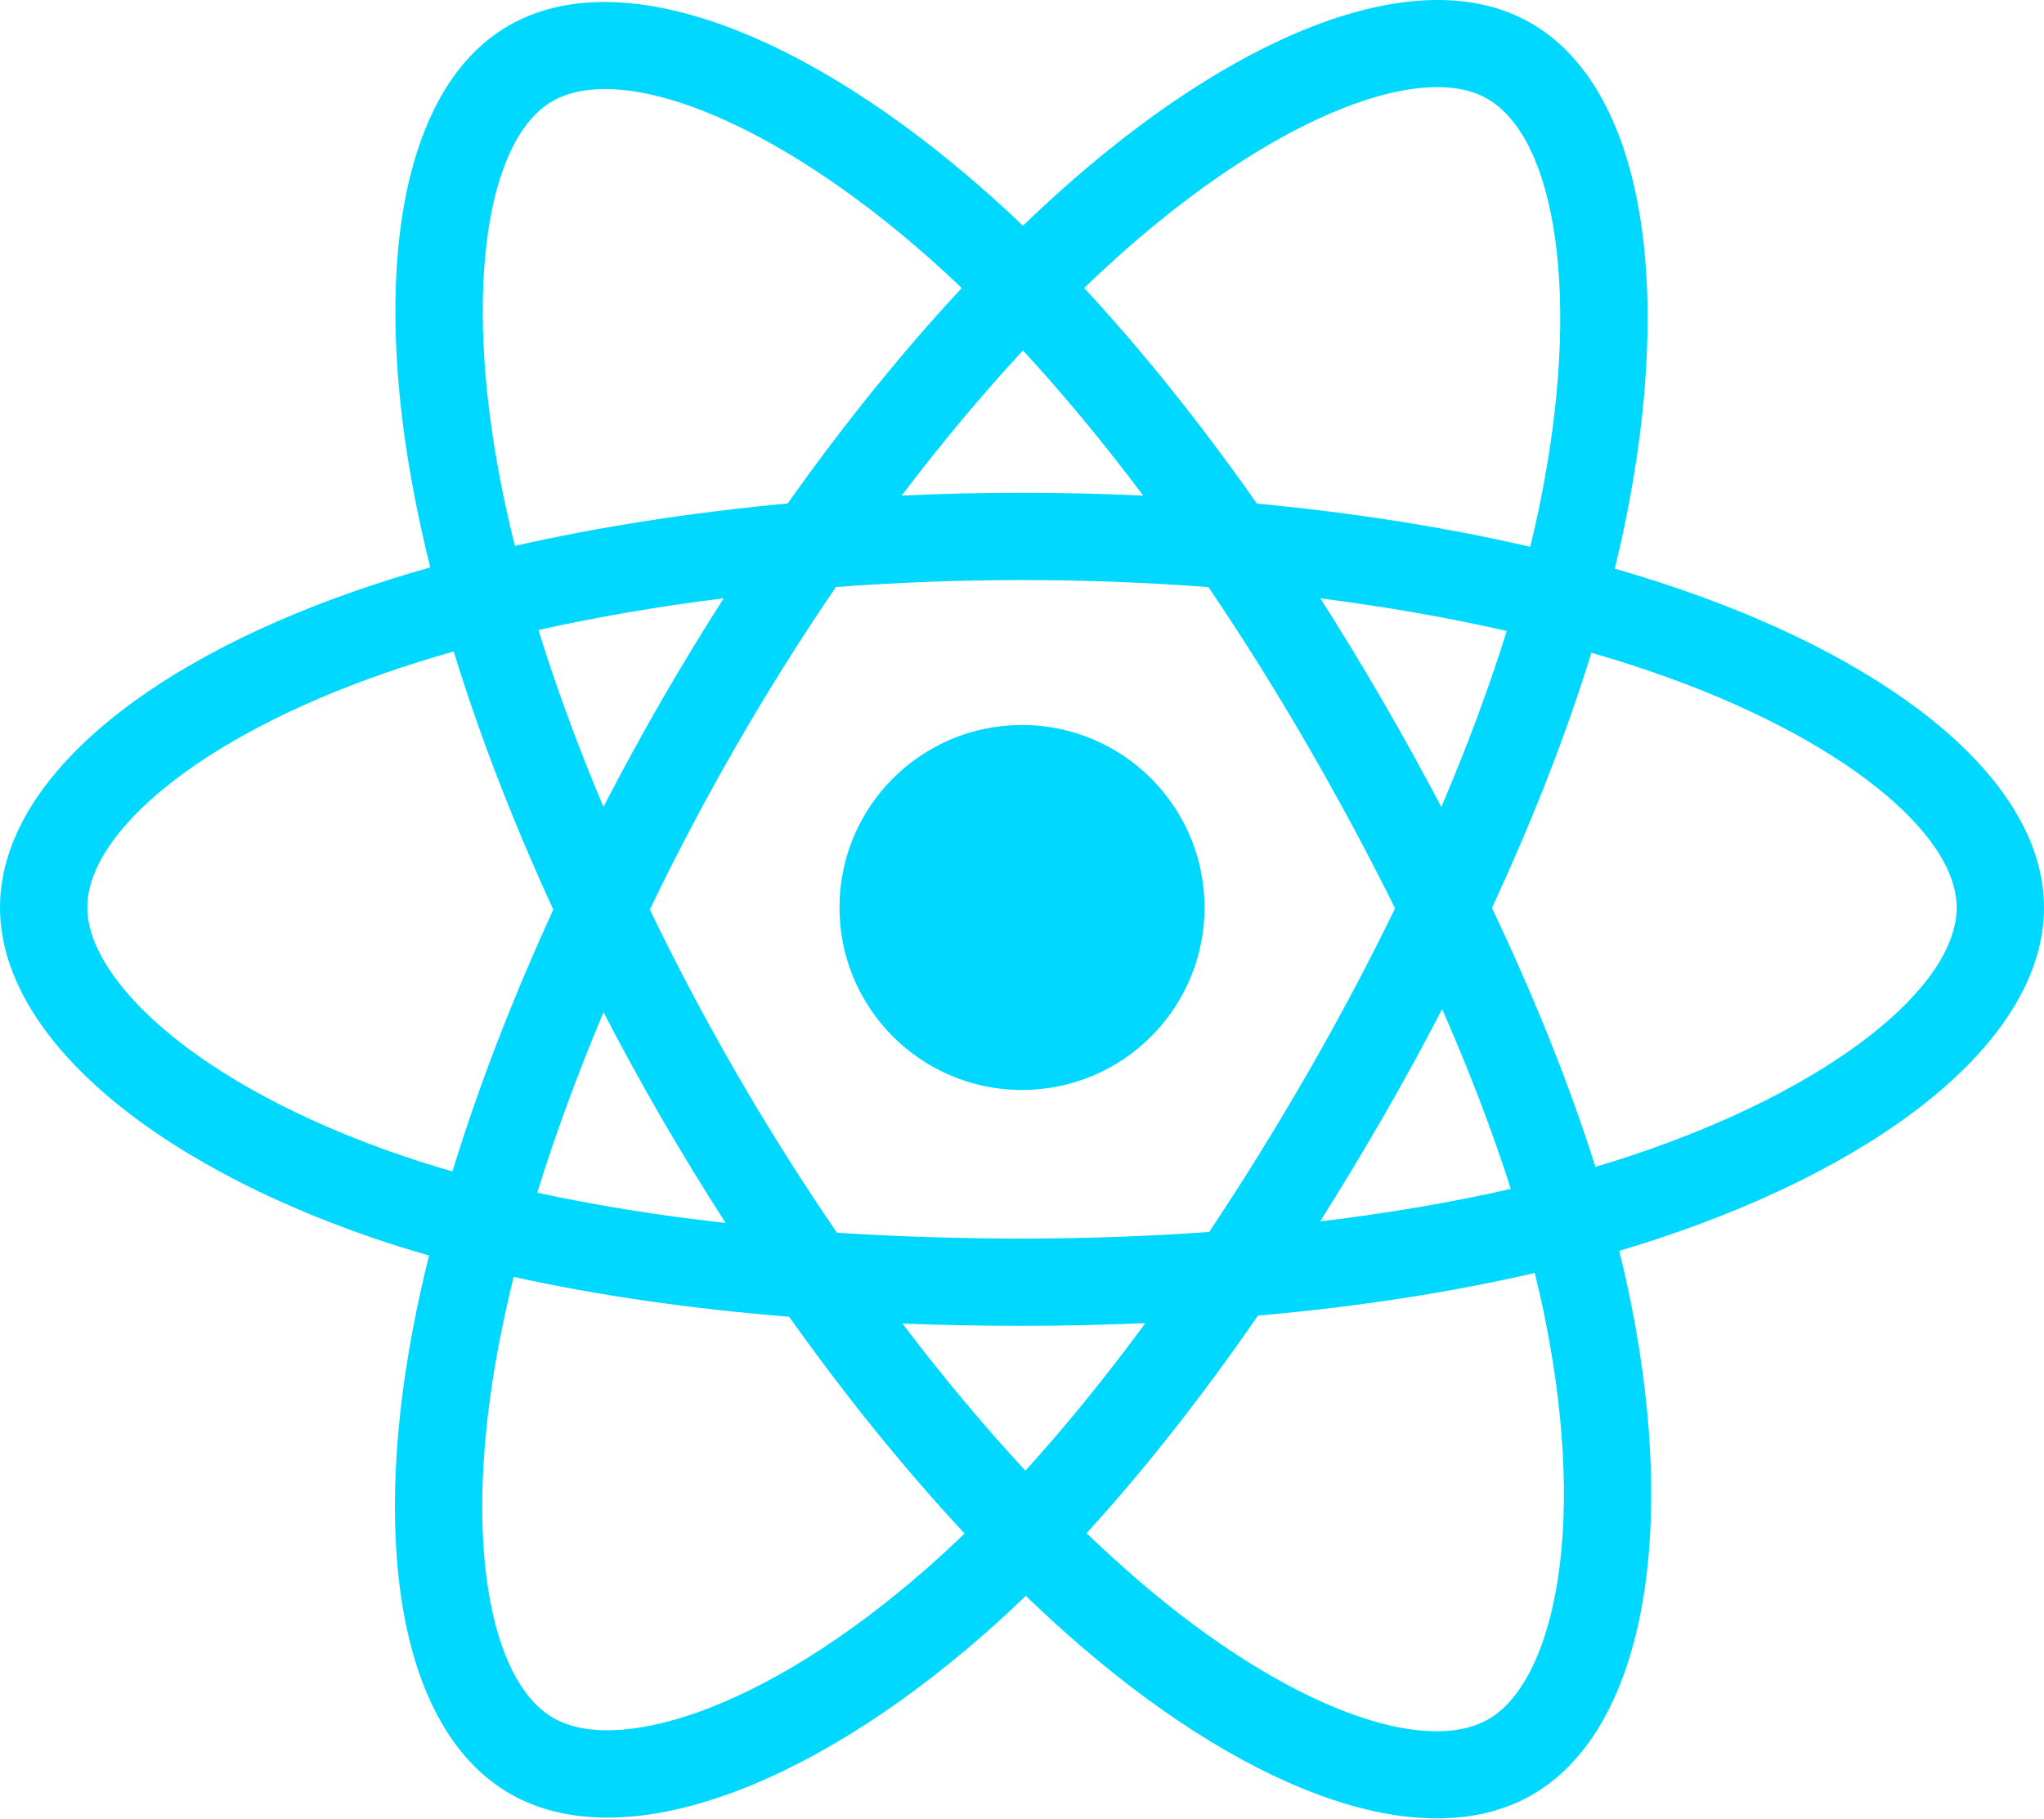
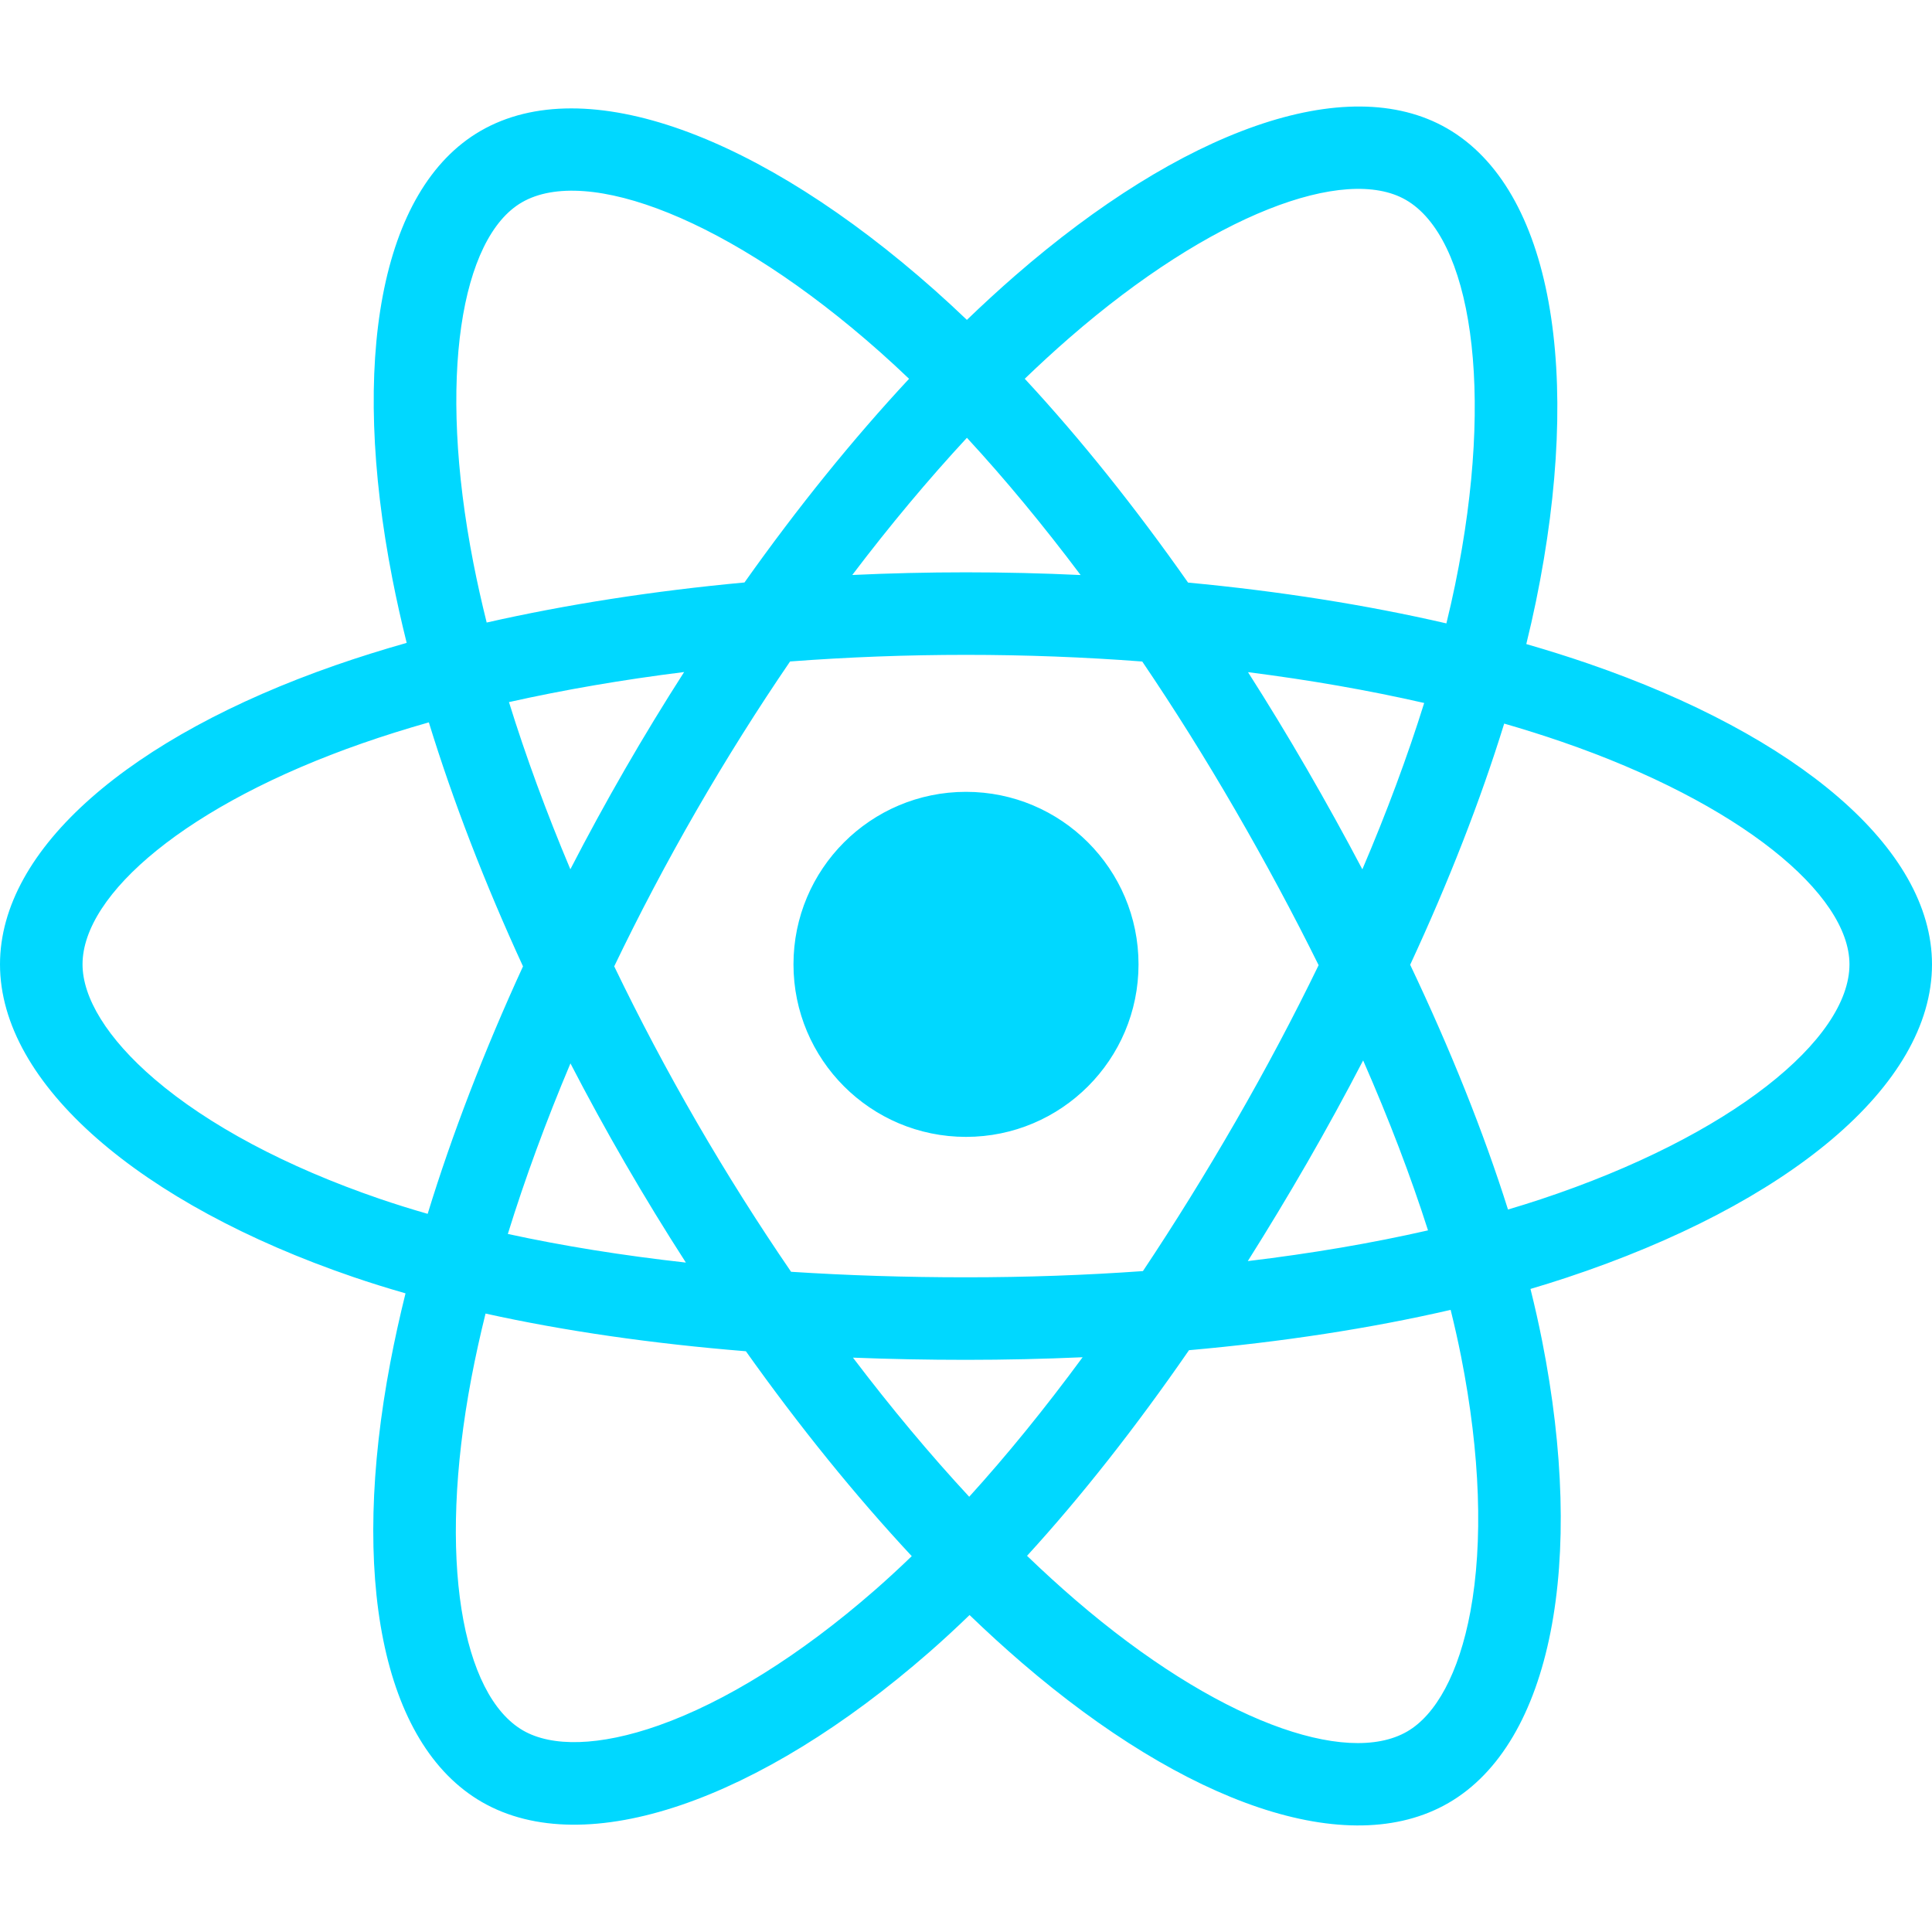
- <svg xmlns="http://www.w3.org/2000/svg" version="1.1" preserveAspectRatio="xMidYMid" viewBox="0 0 256 227.77">
+ <svg xmlns="http://www.w3.org/2000/svg" width="20px" height="20px" version="1.1" preserveAspectRatio="xMidYMid" viewBox="0 0 256 227.77">
  <g>
-     <path d="M210.483,73.824 C207.828,72.91 205.076,72.045 202.242,71.227 C202.708,69.326 203.136,67.45 203.516,65.606 C209.754,35.325 205.675,10.93 191.747,2.898 C178.392,-4.803 156.551,3.227 134.493,22.424 C132.372,24.27 130.245,26.224 128.118,28.272 C126.702,26.917 125.287,25.608 123.877,24.355 C100.759,3.829 77.587,-4.822 63.673,3.233 C50.33,10.957 46.379,33.89 51.995,62.588 C52.537,65.36 53.171,68.191 53.887,71.069 C50.608,72 47.442,72.992 44.413,74.048 C17.309,83.497 0,98.307 0,113.668 C0,129.533 18.582,145.446 46.812,155.095 C49.039,155.857 51.351,156.577 53.733,157.26 C52.96,160.373 52.288,163.423 51.723,166.398 C46.369,194.598 50.55,216.989 63.857,224.664 C77.601,232.59 100.669,224.443 123.13,204.809 C124.906,203.257 126.687,201.611 128.472,199.886 C130.786,202.114 133.095,204.222 135.393,206.2 C157.15,224.922 178.638,232.482 191.932,224.786 C205.663,216.837 210.126,192.783 204.332,163.518 C203.89,161.283 203.375,159 202.797,156.676 C204.417,156.197 206.007,155.702 207.557,155.188 C236.905,145.465 256,129.745 256,113.668 C256,98.251 238.132,83.342 210.483,73.824 L210.483,73.824 Z M204.118,144.808 C202.718,145.271 201.282,145.719 199.818,146.153 C196.578,135.896 192.206,124.99 186.855,113.721 C191.961,102.721 196.165,91.954 199.314,81.764 C201.933,82.522 204.474,83.321 206.924,84.164 C230.613,92.32 245.064,104.377 245.064,113.668 C245.064,123.564 229.458,136.411 204.118,144.808 L204.118,144.808 Z M193.604,165.642 C196.166,178.583 196.531,190.283 194.835,199.429 C193.31,207.648 190.244,213.127 186.452,215.322 C178.385,219.991 161.132,213.921 142.525,197.91 C140.392,196.074 138.244,194.115 136.088,192.04 C143.302,184.151 150.511,174.98 157.547,164.794 C169.923,163.696 181.615,161.9 192.218,159.449 C192.74,161.556 193.204,163.622 193.604,165.642 L193.604,165.642 Z M87.276,214.515 C79.394,217.298 73.116,217.378 69.321,215.19 C61.246,210.533 57.889,192.554 62.468,168.438 C62.993,165.676 63.617,162.839 64.337,159.939 C74.823,162.258 86.43,163.927 98.835,164.933 C105.919,174.9 113.336,184.061 120.811,192.083 C119.178,193.659 117.551,195.16 115.934,196.575 C106.001,205.257 96.048,211.417 87.276,214.515 L87.276,214.515 Z M50.349,144.747 C37.866,140.48 27.557,134.935 20.491,128.884 C14.141,123.447 10.936,118.048 10.936,113.668 C10.936,104.346 24.833,92.456 48.012,84.375 C50.825,83.394 53.769,82.47 56.824,81.602 C60.028,92.022 64.23,102.917 69.301,113.934 C64.164,125.115 59.902,136.183 56.667,146.726 C54.489,146.099 52.379,145.44 50.349,144.747 L50.349,144.747 Z M62.727,60.488 C57.916,35.9 61.111,17.353 69.152,12.698 C77.716,7.74 96.654,14.809 116.615,32.533 C117.891,33.666 119.172,34.851 120.456,36.078 C113.018,44.065 105.669,53.157 98.648,63.066 C86.608,64.182 75.083,65.974 64.487,68.375 C63.821,65.695 63.231,63.062 62.727,60.488 L62.727,60.488 Z M173.154,87.755 C170.621,83.38 168.02,79.108 165.369,74.952 C173.537,75.985 181.363,77.356 188.712,79.033 C186.506,86.104 183.756,93.497 180.519,101.077 C178.196,96.668 175.74,92.223 173.154,87.755 L173.154,87.755 Z M128.122,43.894 C133.166,49.359 138.218,55.46 143.187,62.08 C138.18,61.844 133.111,61.721 128,61.721 C122.937,61.721 117.906,61.841 112.93,62.074 C117.904,55.515 122.999,49.422 128.122,43.894 L128.122,43.894 Z M82.802,87.831 C80.272,92.218 77.861,96.639 75.575,101.069 C72.391,93.516 69.666,86.089 67.441,78.917 C74.745,77.283 82.534,75.946 90.65,74.933 C87.961,79.127 85.339,83.43 82.802,87.83 L82.802,87.831 L82.802,87.831 Z M90.883,153.183 C82.498,152.247 74.592,150.98 67.29,149.39 C69.551,142.091 72.335,134.505 75.588,126.79 C77.879,131.216 80.299,135.638 82.845,140.036 L82.846,140.036 C85.439,144.515 88.126,148.904 90.883,153.183 L90.883,153.183 Z M128.425,184.213 C123.241,178.621 118.071,172.434 113.022,165.78 C117.924,165.972 122.921,166.071 128,166.071 C133.218,166.071 138.376,165.953 143.453,165.727 C138.468,172.501 133.435,178.697 128.425,184.213 L128.425,184.213 Z M180.623,126.396 C184.045,134.195 186.929,141.741 189.219,148.916 C181.797,150.61 173.783,151.974 165.339,152.987 C167.997,148.776 170.62,144.43 173.198,139.961 C175.805,135.438 178.282,130.909 180.623,126.396 L180.623,126.396 Z M163.725,134.497 C159.723,141.436 155.614,148.059 151.444,154.312 C143.847,154.855 135.999,155.135 128,155.135 C120.033,155.135 112.284,154.887 104.822,154.403 C100.483,148.068 96.285,141.425 92.309,134.557 L92.31,134.557 C88.344,127.707 84.694,120.799 81.387,113.93 C84.693,107.046 88.334,100.13 92.277,93.293 L92.276,93.294 C96.229,86.439 100.39,79.828 104.689,73.533 C112.302,72.957 120.11,72.657 128,72.657 L128,72.657 C135.926,72.657 143.743,72.96 151.354,73.54 C155.587,79.789 159.72,86.378 163.689,93.235 C167.703,100.169 171.39,107.038 174.725,113.775 C171.4,120.628 167.721,127.567 163.725,134.497 L163.725,134.497 Z M186.285,12.373 C194.857,17.317 198.191,37.254 192.805,63.399 C192.461,65.067 192.075,66.766 191.654,68.488 C181.033,66.037 169.5,64.214 157.425,63.081 C150.391,53.064 143.102,43.957 135.785,36.073 C137.752,34.181 139.716,32.376 141.673,30.673 C160.572,14.226 178.237,7.732 186.285,12.373 L186.285,12.373 Z M128,90.808 C140.625,90.808 150.86,101.043 150.86,113.668 C150.86,126.293 140.625,136.528 128,136.528 C115.375,136.528 105.14,126.293 105.14,113.668 C105.14,101.043 115.375,90.808 128,90.808 L128,90.808 Z" fill="#00D8FF">  </path>
+     <path d="M210.483,73.824 C207.828,72.91 205.076,72.045 202.242,71.227 C202.708,69.326 203.136,67.45 203.516,65.606 C209.754,35.325 205.675,10.93 191.747,2.898 C178.392,-4.803 156.551,3.227 134.493,22.424 C132.372,24.27 130.245,26.224 128.118,28.272 C126.702,26.917 125.287,25.608 123.877,24.355 C100.759,3.829 77.587,-4.822 63.673,3.233 C50.33,10.957 46.379,33.89 51.995,62.588 C52.537,65.36 53.171,68.191 53.887,71.069 C50.608,72 47.442,72.992 44.413,74.048 C17.309,83.497 0,98.307 0,113.668 C0,129.533 18.582,145.446 46.812,155.095 C49.039,155.857 51.351,156.577 53.733,157.26 C52.96,160.373 52.288,163.423 51.723,166.398 C46.369,194.598 50.55,216.989 63.857,224.664 C77.601,232.59 100.669,224.443 123.13,204.809 C124.906,203.257 126.687,201.611 128.472,199.886 C130.786,202.114 133.095,204.222 135.393,206.2 C157.15,224.922 178.638,232.482 191.932,224.786 C205.663,216.837 210.126,192.783 204.332,163.518 C203.89,161.283 203.375,159 202.797,156.676 C204.417,156.197 206.007,155.702 207.557,155.188 C236.905,145.465 256,129.745 256,113.668 C256,98.251 238.132,83.342 210.483,73.824 L210.483,73.824 Z M204.118,144.808 C202.718,145.271 201.282,145.719 199.818,146.153 C196.578,135.896 192.206,124.99 186.855,113.721 C191.961,102.721 196.165,91.954 199.314,81.764 C201.933,82.522 204.474,83.321 206.924,84.164 C230.613,92.32 245.064,104.377 245.064,113.668 C245.064,123.564 229.458,136.411 204.118,144.808 L204.118,144.808 Z M193.604,165.642 C196.166,178.583 196.531,190.283 194.835,199.429 C193.31,207.648 190.244,213.127 186.452,215.322 C178.385,219.991 161.132,213.921 142.525,197.91 C140.392,196.074 138.244,194.115 136.088,192.04 C143.302,184.151 150.511,174.98 157.547,164.794 C169.923,163.696 181.615,161.9 192.218,159.449 C192.74,161.556 193.204,163.622 193.604,165.642 L193.604,165.642 Z M87.276,214.515 C79.394,217.298 73.116,217.378 69.321,215.19 C61.246,210.533 57.889,192.554 62.468,168.438 C62.993,165.676 63.617,162.839 64.337,159.939 C74.823,162.258 86.43,163.927 98.835,164.933 C105.919,174.9 113.336,184.061 120.811,192.083 C119.178,193.659 117.551,195.16 115.934,196.575 C106.001,205.257 96.048,211.417 87.276,214.515 L87.276,214.515 Z M50.349,144.747 C37.866,140.48 27.557,134.935 20.491,128.884 C14.141,123.447 10.936,118.048 10.936,113.668 C10.936,104.346 24.833,92.456 48.012,84.375 C50.825,83.394 53.769,82.47 56.824,81.602 C60.028,92.022 64.23,102.917 69.301,113.934 C64.164,125.115 59.902,136.183 56.667,146.726 C54.489,146.099 52.379,145.44 50.349,144.747 L50.349,144.747 Z M62.727,60.488 C57.916,35.9 61.111,17.353 69.152,12.698 C77.716,7.74 96.654,14.809 116.615,32.533 C117.891,33.666 119.172,34.851 120.456,36.078 C113.018,44.065 105.669,53.157 98.648,63.066 C86.608,64.182 75.083,65.974 64.487,68.375 C63.821,65.695 63.231,63.062 62.727,60.488 L62.727,60.488 Z M173.154,87.755 C170.621,83.38 168.02,79.108 165.369,74.952 C173.537,75.985 181.363,77.356 188.712,79.033 C186.506,86.104 183.756,93.497 180.519,101.077 C178.196,96.668 175.74,92.223 173.154,87.755 L173.154,87.755 Z M128.122,43.894 C133.166,49.359 138.218,55.46 143.187,62.08 C138.18,61.844 133.111,61.721 128,61.721 C122.937,61.721 117.906,61.841 112.93,62.074 C117.904,55.515 122.999,49.422 128.122,43.894 L128.122,43.894 Z M82.802,87.831 C80.272,92.218 77.861,96.639 75.575,101.069 C72.391,93.516 69.666,86.089 67.441,78.917 C74.745,77.283 82.534,75.946 90.65,74.933 C87.961,79.127 85.339,83.43 82.802,87.83 L82.802,87.831 L82.802,87.831 Z M90.883,153.183 C82.498,152.247 74.592,150.98 67.29,149.39 C69.551,142.091 72.335,134.505 75.588,126.79 C77.879,131.216 80.299,135.638 82.845,140.036 L82.846,140.036 C85.439,144.515 88.126,148.904 90.883,153.183 L90.883,153.183 Z M128.425,184.213 C123.241,178.621 118.071,172.434 113.022,165.78 C117.924,165.972 122.921,166.071 128,166.071 C133.218,166.071 138.376,165.953 143.453,165.727 C138.468,172.501 133.435,178.697 128.425,184.213 L128.425,184.213 Z M180.623,126.396 C184.045,134.195 186.929,141.741 189.219,148.916 C181.797,150.61 173.783,151.974 165.339,152.987 C167.997,148.776 170.62,144.43 173.198,139.961 C175.805,135.438 178.282,130.909 180.623,126.396 L180.623,126.396 Z M163.725,134.497 C159.723,141.436 155.614,148.059 151.444,154.312 C143.847,154.855 135.999,155.135 128,155.135 C120.033,155.135 112.284,154.887 104.822,154.403 C100.483,148.068 96.285,141.425 92.309,134.557 L92.31,134.557 C88.344,127.707 84.694,120.799 81.387,113.93 C84.693,107.046 88.334,100.13 92.277,93.293 L92.276,93.294 C96.229,86.439 100.39,79.828 104.689,73.533 C112.302,72.957 120.11,72.657 128,72.657 L128,72.657 C135.926,72.657 143.743,72.96 151.354,73.54 C155.587,79.789 159.72,86.378 163.689,93.235 C167.703,100.169 171.39,107.038 174.725,113.775 C171.4,120.628 167.721,127.567 163.725,134.497 L163.725,134.497 Z M186.285,12.373 C194.857,17.317 198.191,37.254 192.805,63.399 C192.461,65.067 192.075,66.766 191.654,68.488 C181.033,66.037 169.5,64.214 157.425,63.081 C150.391,53.064 143.102,43.957 135.785,36.073 C137.752,34.181 139.716,32.376 141.673,30.673 C160.572,14.226 178.237,7.732 186.285,12.373 L186.285,12.373 Z M128,90.808 C140.625,90.808 150.86,101.043 150.86,113.668 C150.86,126.293 140.625,136.528 128,136.528 C115.375,136.528 105.14,126.293 105.14,113.668 C105.14,101.043 115.375,90.808 128,90.808 L128,90.808 Z" fill="#00D8FF"> </path>
  </g>
</svg>
